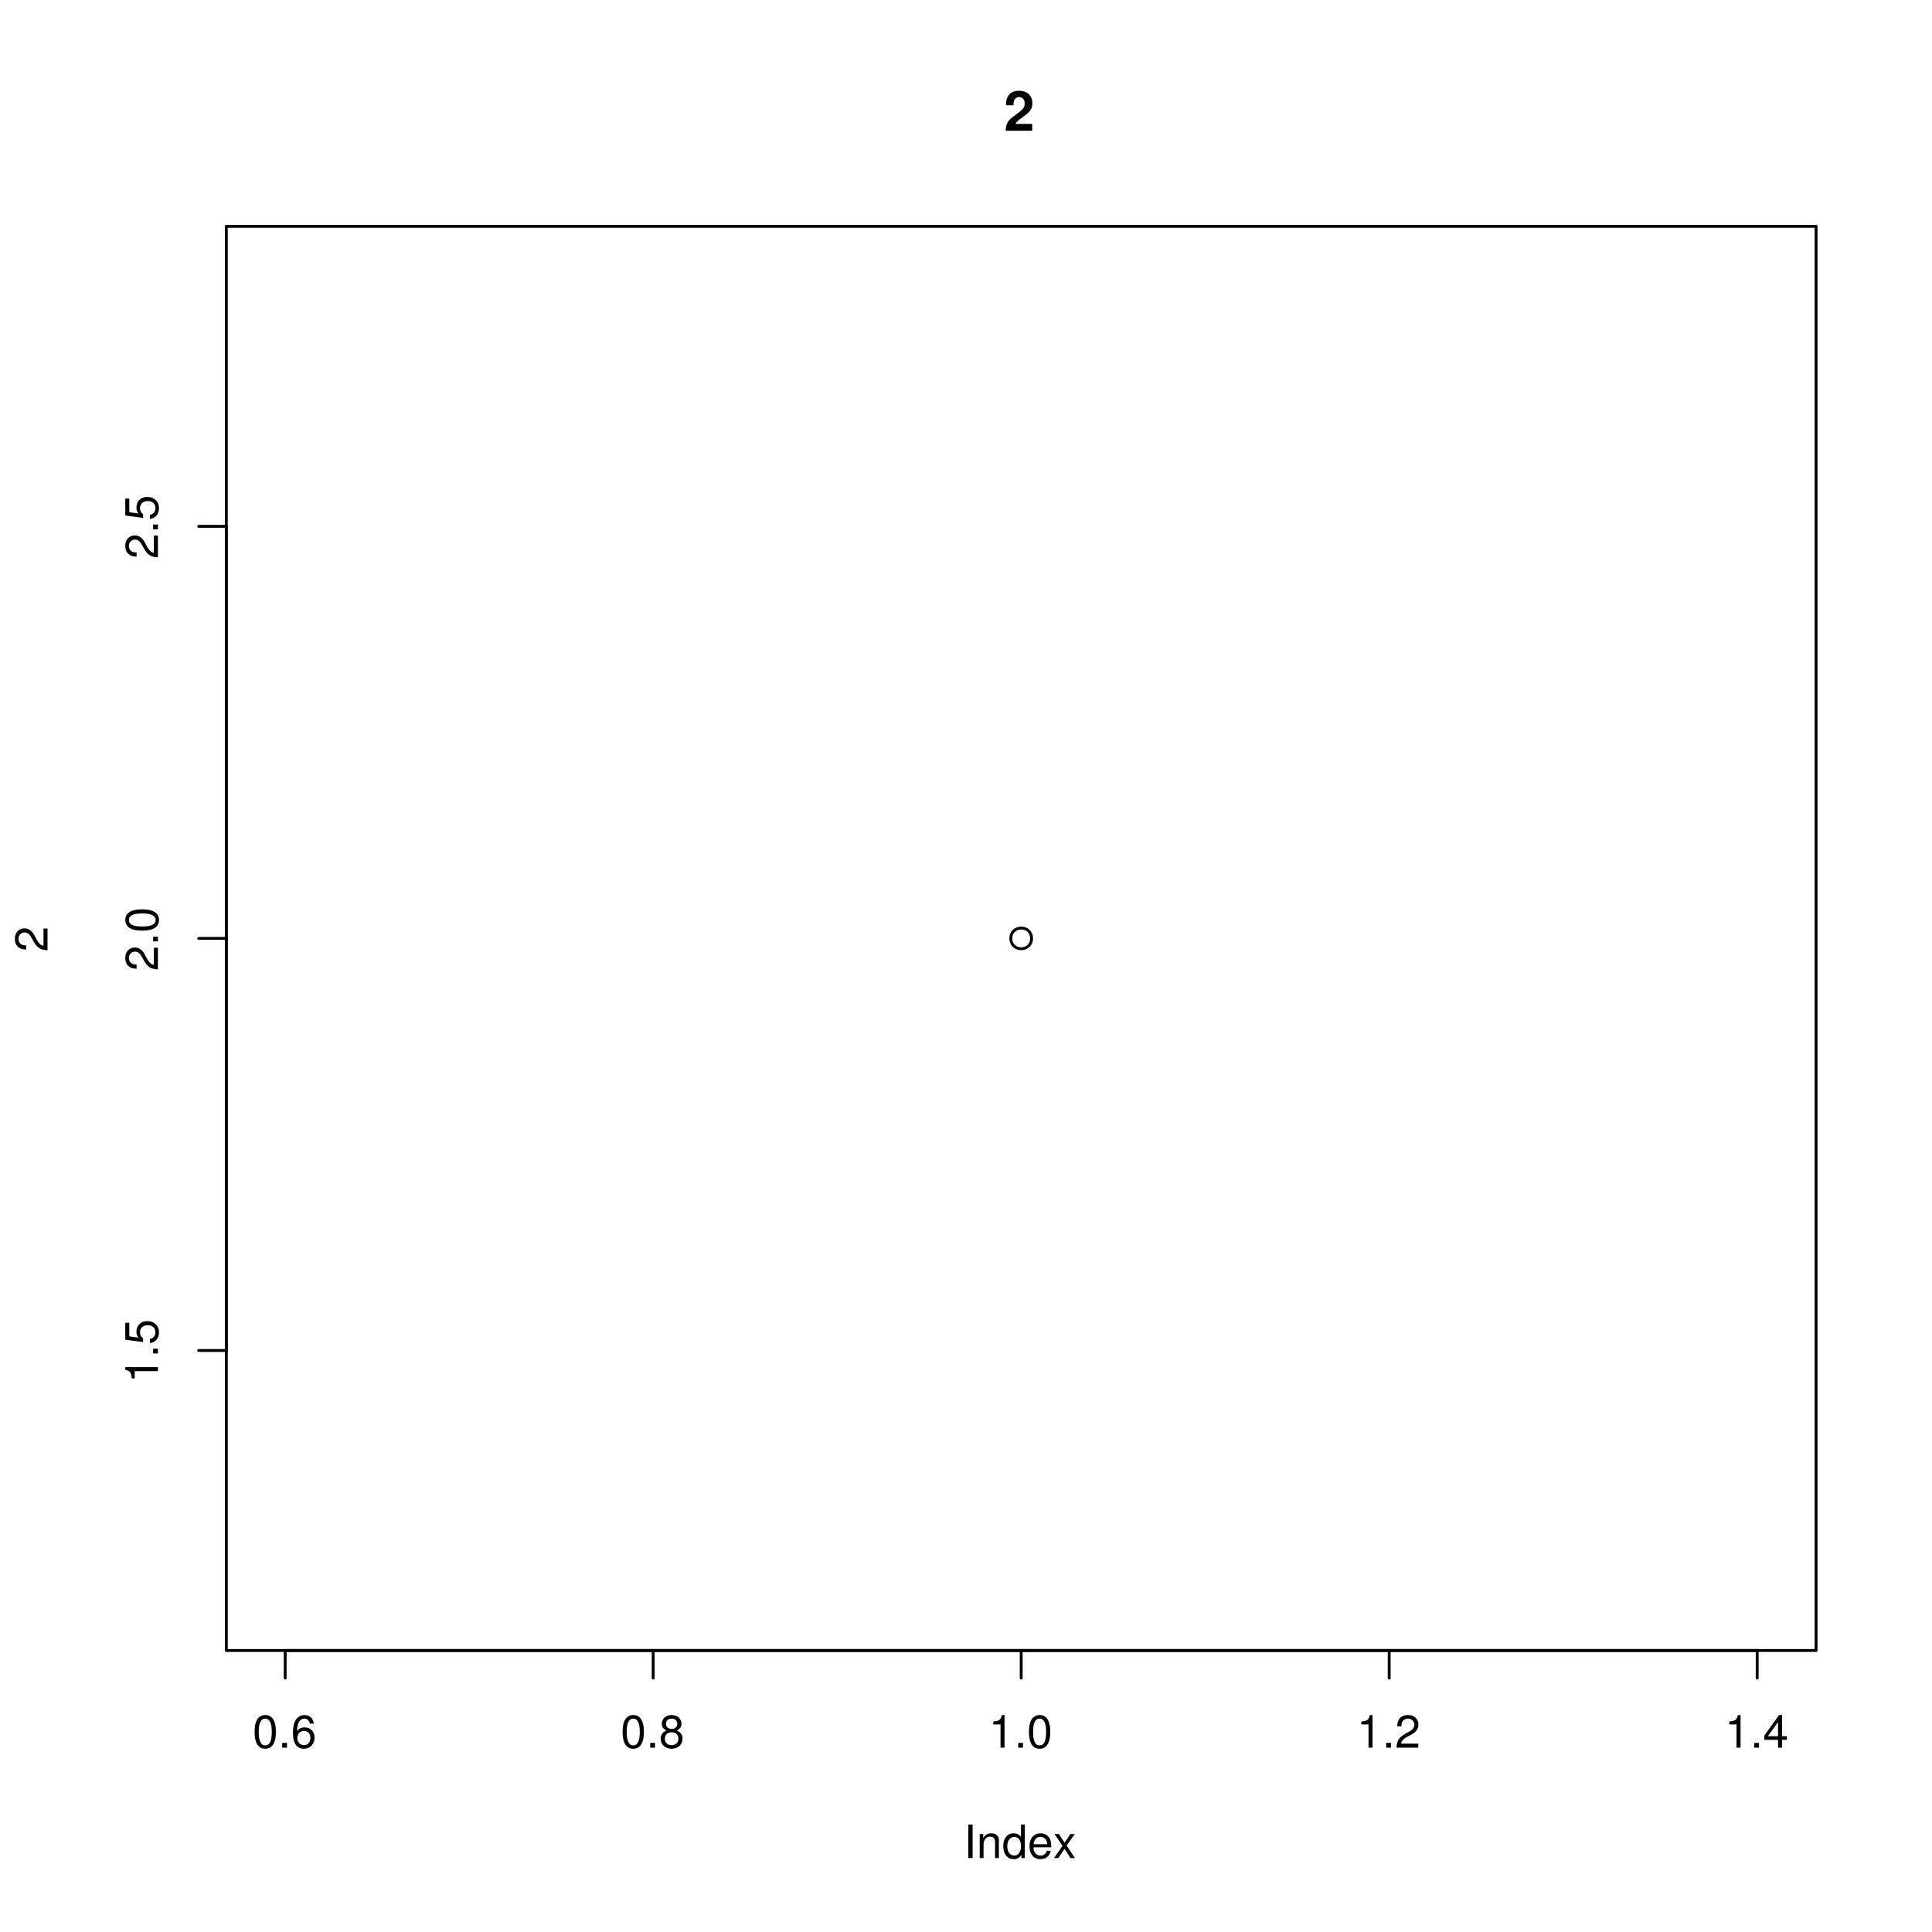
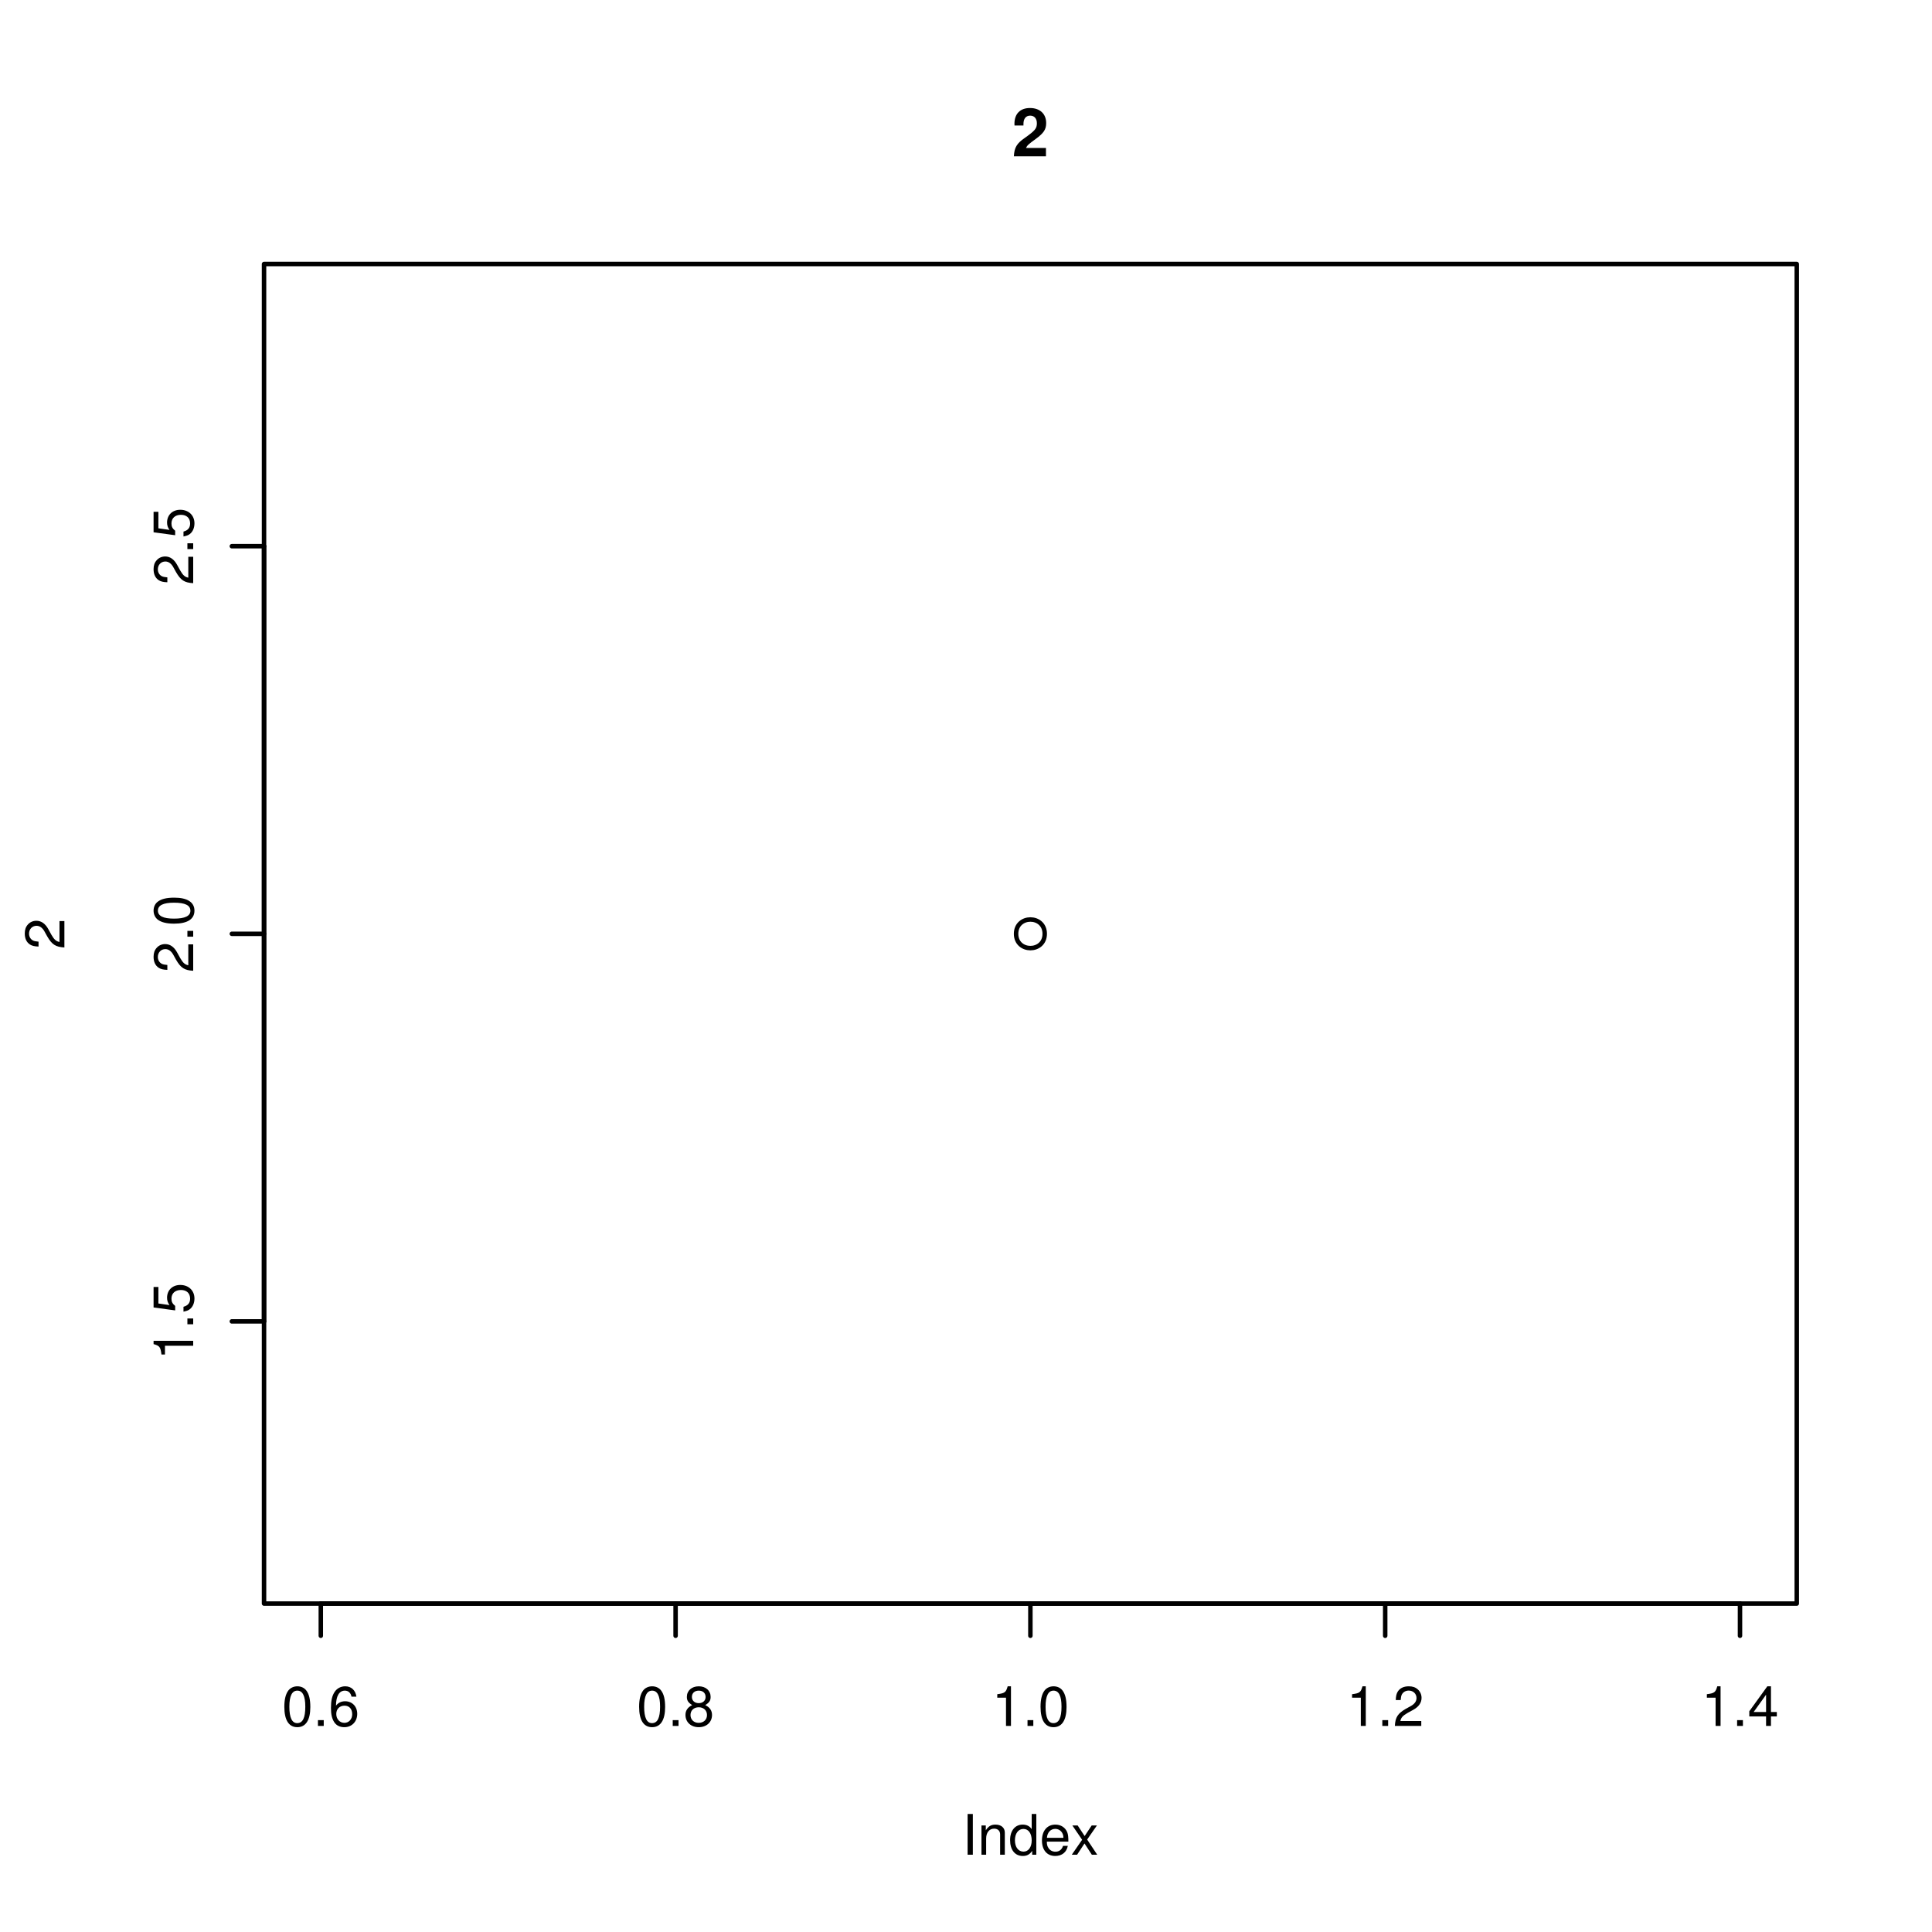
- <svg xmlns="http://www.w3.org/2000/svg" xmlns:xlink="http://www.w3.org/1999/xlink" width="504pt" height="504pt" viewBox="0 0 504 504" version="1.1">
+ <svg xmlns="http://www.w3.org/2000/svg" xmlns:xlink="http://www.w3.org/1999/xlink" width="432pt" height="432pt" viewBox="0 0 432 432" version="1.1">
  <defs>
    <g>
      <symbol overflow="visible" id="glyph0-0">
        <path style="stroke:none;" d="" />
      </symbol>
      <symbol overflow="visible" id="glyph0-1">
-         <path style="stroke:none;" d="M 3.297 -8.516 C 2.516 -8.516 1.781 -8.156 1.344 -7.578 C 0.797 -6.828 0.516 -5.688 0.516 -4.109 C 0.516 -1.25 1.469 0.281 3.297 0.281 C 5.094 0.281 6.078 -1.25 6.078 -4.047 C 6.078 -5.703 5.812 -6.797 5.25 -7.578 C 4.812 -8.172 4.109 -8.516 3.297 -8.516 Z M 3.297 -7.578 C 4.438 -7.578 5 -6.422 5 -4.141 C 5 -1.734 4.453 -0.594 3.281 -0.594 C 2.156 -0.594 1.594 -1.781 1.594 -4.109 C 1.594 -6.438 2.156 -7.578 3.297 -7.578 Z M 3.297 -7.578 " />
+         <path style="stroke:none;" d="M 3.438 -8.859 C 2.609 -8.859 1.859 -8.5 1.406 -7.891 C 0.828 -7.109 0.531 -5.922 0.531 -4.281 C 0.531 -1.297 1.531 0.281 3.438 0.281 C 5.312 0.281 6.344 -1.297 6.344 -4.219 C 6.344 -5.938 6.062 -7.094 5.469 -7.891 C 5.016 -8.516 4.281 -8.859 3.438 -8.859 Z M 3.438 -7.891 C 4.625 -7.891 5.219 -6.688 5.219 -4.312 C 5.219 -1.797 4.641 -0.625 3.406 -0.625 C 2.25 -0.625 1.656 -1.844 1.656 -4.281 C 1.656 -6.703 2.25 -7.891 3.438 -7.891 Z M 3.438 -7.891 " />
      </symbol>
      <symbol overflow="visible" id="glyph0-2">
-         <path style="stroke:none;" d="M 2.297 -1.25 L 1.047 -1.25 L 1.047 0 L 2.297 0 Z M 2.297 -1.25 " />
+         <path style="stroke:none;" d="M 2.391 -1.297 L 1.094 -1.297 L 1.094 0 L 2.391 0 Z M 2.391 -1.297 " />
      </symbol>
      <symbol overflow="visible" id="glyph0-3">
-         <path style="stroke:none;" d="M 5.969 -6.281 C 5.766 -7.688 4.859 -8.516 3.562 -8.516 C 2.625 -8.516 1.781 -8.047 1.281 -7.297 C 0.75 -6.469 0.516 -5.422 0.516 -3.875 C 0.516 -2.453 0.734 -1.531 1.234 -0.781 C 1.688 -0.094 2.438 0.281 3.375 0.281 C 4.984 0.281 6.156 -0.922 6.156 -2.594 C 6.156 -4.172 5.078 -5.297 3.547 -5.297 C 2.719 -5.297 2.047 -4.969 1.594 -4.344 C 1.609 -6.422 2.281 -7.578 3.484 -7.578 C 4.234 -7.578 4.75 -7.109 4.922 -6.281 Z M 3.422 -4.359 C 4.438 -4.359 5.078 -3.641 5.078 -2.516 C 5.078 -1.438 4.359 -0.656 3.391 -0.656 C 2.406 -0.656 1.656 -1.469 1.656 -2.562 C 1.656 -3.625 2.375 -4.359 3.422 -4.359 Z M 3.422 -4.359 " />
+         <path style="stroke:none;" d="M 6.219 -6.547 C 6.016 -8 5.062 -8.859 3.719 -8.859 C 2.734 -8.859 1.859 -8.391 1.344 -7.594 C 0.781 -6.734 0.531 -5.656 0.531 -4.031 C 0.531 -2.547 0.766 -1.594 1.281 -0.812 C 1.766 -0.094 2.531 0.281 3.516 0.281 C 5.203 0.281 6.406 -0.969 6.406 -2.703 C 6.406 -4.344 5.281 -5.516 3.703 -5.516 C 2.828 -5.516 2.141 -5.172 1.656 -4.531 C 1.672 -6.688 2.375 -7.891 3.641 -7.891 C 4.406 -7.891 4.953 -7.406 5.125 -6.547 Z M 3.562 -4.531 C 4.625 -4.531 5.281 -3.797 5.281 -2.609 C 5.281 -1.5 4.531 -0.688 3.531 -0.688 C 2.5 -0.688 1.719 -1.531 1.719 -2.672 C 1.719 -3.781 2.469 -4.531 3.562 -4.531 Z M 3.562 -4.531 " />
      </symbol>
      <symbol overflow="visible" id="glyph0-4">
-         <path style="stroke:none;" d="M 4.688 -4.469 C 5.562 -5 5.859 -5.438 5.859 -6.234 C 5.859 -7.578 4.812 -8.516 3.297 -8.516 C 1.797 -8.516 0.75 -7.578 0.75 -6.234 C 0.75 -5.453 1.031 -5.016 1.891 -4.469 C 0.922 -4.016 0.438 -3.297 0.438 -2.359 C 0.438 -0.797 1.625 0.281 3.297 0.281 C 4.984 0.281 6.156 -0.797 6.156 -2.359 C 6.156 -3.297 5.672 -4.016 4.688 -4.469 Z M 3.297 -7.578 C 4.203 -7.578 4.781 -7.047 4.781 -6.219 C 4.781 -5.422 4.188 -4.891 3.297 -4.891 C 2.406 -4.891 1.828 -5.422 1.828 -6.234 C 1.828 -7.047 2.406 -7.578 3.297 -7.578 Z M 3.297 -4.016 C 4.359 -4.016 5.078 -3.344 5.078 -2.344 C 5.078 -1.328 4.359 -0.656 3.281 -0.656 C 2.25 -0.656 1.531 -1.344 1.531 -2.344 C 1.531 -3.344 2.25 -4.016 3.297 -4.016 Z M 3.297 -4.016 " />
+         <path style="stroke:none;" d="M 4.891 -4.656 C 5.797 -5.219 6.094 -5.656 6.094 -6.5 C 6.094 -7.891 5.016 -8.859 3.438 -8.859 C 1.875 -8.859 0.781 -7.891 0.781 -6.5 C 0.781 -5.672 1.078 -5.219 1.969 -4.656 C 0.969 -4.172 0.469 -3.438 0.469 -2.469 C 0.469 -0.844 1.688 0.281 3.438 0.281 C 5.188 0.281 6.406 -0.844 6.406 -2.453 C 6.406 -3.438 5.906 -4.172 4.891 -4.656 Z M 3.438 -7.891 C 4.375 -7.891 4.969 -7.344 4.969 -6.469 C 4.969 -5.656 4.359 -5.094 3.438 -5.094 C 2.516 -5.094 1.906 -5.656 1.906 -6.484 C 1.906 -7.344 2.516 -7.891 3.438 -7.891 Z M 3.438 -4.172 C 4.531 -4.172 5.281 -3.469 5.281 -2.438 C 5.281 -1.391 4.531 -0.688 3.406 -0.688 C 2.344 -0.688 1.594 -1.406 1.594 -2.438 C 1.594 -3.469 2.344 -4.172 3.438 -4.172 Z M 3.438 -4.172 " />
      </symbol>
      <symbol overflow="visible" id="glyph0-5">
-         <path style="stroke:none;" d="M 3.109 -6.062 L 3.109 0 L 4.156 0 L 4.156 -8.516 L 3.469 -8.516 C 3.094 -7.203 2.859 -7.016 1.219 -6.812 L 1.219 -6.062 Z M 3.109 -6.062 " />
+         <path style="stroke:none;" d="M 3.234 -6.312 L 3.234 0 L 4.344 0 L 4.344 -8.859 L 3.609 -8.859 C 3.219 -7.5 2.969 -7.312 1.281 -7.094 L 1.281 -6.312 Z M 3.234 -6.312 " />
      </symbol>
      <symbol overflow="visible" id="glyph0-6">
-         <path style="stroke:none;" d="M 6.078 -1.047 L 1.594 -1.047 C 1.703 -1.734 2.094 -2.188 3.125 -2.797 L 4.328 -3.438 C 5.516 -4.094 6.125 -4.969 6.125 -6.016 C 6.125 -6.719 5.844 -7.375 5.344 -7.844 C 4.844 -8.297 4.219 -8.516 3.406 -8.516 C 2.328 -8.516 1.531 -8.125 1.062 -7.406 C 0.75 -6.953 0.625 -6.422 0.594 -5.562 L 1.656 -5.562 C 1.688 -6.125 1.766 -6.484 1.906 -6.75 C 2.188 -7.266 2.734 -7.578 3.375 -7.578 C 4.328 -7.578 5.047 -6.906 5.047 -5.984 C 5.047 -5.312 4.656 -4.734 3.906 -4.312 L 2.797 -3.688 C 1.016 -2.672 0.5 -1.875 0.406 0 L 6.078 0 Z M 6.078 -1.047 " />
+         <path style="stroke:none;" d="M 6.328 -1.094 L 1.656 -1.094 C 1.781 -1.812 2.172 -2.281 3.266 -2.906 L 4.516 -3.594 C 5.75 -4.266 6.391 -5.172 6.391 -6.266 C 6.391 -7 6.094 -7.688 5.562 -8.156 C 5.031 -8.641 4.391 -8.859 3.547 -8.859 C 2.422 -8.859 1.594 -8.469 1.094 -7.719 C 0.781 -7.234 0.656 -6.688 0.625 -5.781 L 1.719 -5.781 C 1.766 -6.391 1.844 -6.75 1.984 -7.031 C 2.281 -7.578 2.844 -7.906 3.516 -7.906 C 4.516 -7.906 5.266 -7.188 5.266 -6.234 C 5.266 -5.531 4.844 -4.938 4.062 -4.484 L 2.906 -3.844 C 1.062 -2.781 0.531 -1.953 0.422 0 L 6.328 0 Z M 6.328 -1.094 " />
      </symbol>
      <symbol overflow="visible" id="glyph0-7">
-         <path style="stroke:none;" d="M 3.922 -2.047 L 3.922 0 L 4.984 0 L 4.984 -2.047 L 6.234 -2.047 L 6.234 -2.984 L 4.984 -2.984 L 4.984 -8.516 L 4.203 -8.516 L 0.344 -3.156 L 0.344 -2.047 Z M 3.922 -2.984 L 1.266 -2.984 L 3.922 -6.703 Z M 3.922 -2.984 " />
+         <path style="stroke:none;" d="M 4.094 -2.125 L 4.094 0 L 5.188 0 L 5.188 -2.125 L 6.5 -2.125 L 6.5 -3.109 L 5.188 -3.109 L 5.188 -8.859 L 4.375 -8.859 L 0.344 -3.281 L 0.344 -2.125 Z M 4.094 -3.109 L 1.312 -3.109 L 4.094 -6.984 Z M 4.094 -3.109 " />
      </symbol>
      <symbol overflow="visible" id="glyph0-8">
-         <path style="stroke:none;" d="M 2.328 -8.75 L 1.203 -8.75 L 1.203 0 L 2.328 0 Z M 2.328 -8.75 " />
+         <path style="stroke:none;" d="M 2.422 -9.109 L 1.25 -9.109 L 1.25 0 L 2.422 0 Z M 2.422 -9.109 " />
      </symbol>
      <symbol overflow="visible" id="glyph0-9">
-         <path style="stroke:none;" d="M 0.844 -6.281 L 0.844 0 L 1.844 0 L 1.844 -3.469 C 1.844 -4.75 2.516 -5.594 3.547 -5.594 C 4.344 -5.594 4.844 -5.109 4.844 -4.359 L 4.844 0 L 5.844 0 L 5.844 -4.75 C 5.844 -5.797 5.062 -6.469 3.859 -6.469 C 2.922 -6.469 2.312 -6.109 1.766 -5.234 L 1.766 -6.281 Z M 0.844 -6.281 " />
+         <path style="stroke:none;" d="M 0.875 -6.547 L 0.875 0 L 1.922 0 L 1.922 -3.609 C 1.922 -4.953 2.625 -5.828 3.703 -5.828 C 4.531 -5.828 5.047 -5.328 5.047 -4.531 L 5.047 0 L 6.094 0 L 6.094 -4.953 C 6.094 -6.031 5.281 -6.734 4.016 -6.734 C 3.031 -6.734 2.406 -6.359 1.844 -5.453 L 1.844 -6.547 Z M 0.875 -6.547 " />
      </symbol>
      <symbol overflow="visible" id="glyph0-10">
-         <path style="stroke:none;" d="M 5.938 -8.75 L 4.938 -8.75 L 4.938 -5.5 C 4.531 -6.125 3.859 -6.469 3.016 -6.469 C 1.375 -6.469 0.312 -5.156 0.312 -3.156 C 0.312 -1.031 1.359 0.281 3.047 0.281 C 3.906 0.281 4.516 -0.047 5.047 -0.828 L 5.047 0 L 5.938 0 Z M 3.188 -5.531 C 4.266 -5.531 4.938 -4.578 4.938 -3.078 C 4.938 -1.625 4.25 -0.656 3.188 -0.656 C 2.094 -0.656 1.359 -1.625 1.359 -3.094 C 1.359 -4.562 2.094 -5.531 3.188 -5.531 Z M 3.188 -5.531 " />
+         <path style="stroke:none;" d="M 6.188 -9.109 L 5.156 -9.109 L 5.156 -5.719 C 4.719 -6.391 4.016 -6.734 3.141 -6.734 C 1.438 -6.734 0.328 -5.375 0.328 -3.281 C 0.328 -1.078 1.406 0.281 3.172 0.281 C 4.078 0.281 4.703 -0.047 5.266 -0.859 L 5.266 0 L 6.188 0 Z M 3.312 -5.766 C 4.438 -5.766 5.156 -4.766 5.156 -3.203 C 5.156 -1.688 4.422 -0.688 3.328 -0.688 C 2.172 -0.688 1.406 -1.703 1.406 -3.219 C 1.406 -4.75 2.172 -5.766 3.312 -5.766 Z M 3.312 -5.766 " />
      </symbol>
      <symbol overflow="visible" id="glyph0-11">
-         <path style="stroke:none;" d="M 6.156 -2.812 C 6.156 -3.766 6.078 -4.344 5.906 -4.812 C 5.5 -5.844 4.531 -6.469 3.359 -6.469 C 1.609 -6.469 0.484 -5.125 0.484 -3.062 C 0.484 -1 1.578 0.281 3.344 0.281 C 4.781 0.281 5.766 -0.547 6.031 -1.906 L 5.016 -1.906 C 4.734 -1.078 4.172 -0.641 3.375 -0.641 C 2.734 -0.641 2.203 -0.938 1.859 -1.469 C 1.625 -1.828 1.531 -2.188 1.531 -2.812 Z M 1.547 -3.625 C 1.625 -4.781 2.344 -5.547 3.344 -5.547 C 4.328 -5.547 5.094 -4.734 5.094 -3.703 C 5.094 -3.672 5.094 -3.641 5.078 -3.625 Z M 1.547 -3.625 " />
+         <path style="stroke:none;" d="M 6.406 -2.922 C 6.406 -3.922 6.344 -4.531 6.156 -5.016 C 5.719 -6.094 4.719 -6.734 3.5 -6.734 C 1.672 -6.734 0.5 -5.344 0.5 -3.188 C 0.5 -1.031 1.641 0.281 3.469 0.281 C 4.969 0.281 6.016 -0.562 6.281 -1.984 L 5.219 -1.984 C 4.938 -1.125 4.344 -0.672 3.516 -0.672 C 2.844 -0.672 2.281 -0.969 1.938 -1.531 C 1.688 -1.906 1.594 -2.281 1.594 -2.922 Z M 1.609 -3.781 C 1.703 -4.984 2.438 -5.781 3.484 -5.781 C 4.516 -5.781 5.297 -4.922 5.297 -3.844 C 5.297 -3.828 5.297 -3.797 5.281 -3.781 Z M 1.609 -3.781 " />
      </symbol>
      <symbol overflow="visible" id="glyph0-12">
-         <path style="stroke:none;" d="M 3.5 -3.25 L 5.609 -6.281 L 4.484 -6.281 L 2.969 -4.016 L 1.469 -6.281 L 0.328 -6.281 L 2.422 -3.203 L 0.203 0 L 1.344 0 L 2.938 -2.406 L 4.516 0 L 5.672 0 Z M 3.5 -3.25 " />
+         <path style="stroke:none;" d="M 3.656 -3.391 L 5.844 -6.547 L 4.672 -6.547 L 3.094 -4.172 L 1.531 -6.547 L 0.344 -6.547 L 2.531 -3.344 L 0.219 0 L 1.406 0 L 3.062 -2.516 L 4.703 0 L 5.906 0 Z M 3.656 -3.391 " />
      </symbol>
      <symbol overflow="visible" id="glyph1-0">
        <path style="stroke:none;" d="" />
      </symbol>
      <symbol overflow="visible" id="glyph1-1">
-         <path style="stroke:none;" d="M -6.062 -3.109 L 0 -3.109 L 0 -4.156 L -8.516 -4.156 L -8.516 -3.469 C -7.203 -3.094 -7.016 -2.859 -6.812 -1.219 L -6.062 -1.219 Z M -6.062 -3.109 " />
+         <path style="stroke:none;" d="M -6.312 -3.234 L 0 -3.234 L 0 -4.344 L -8.859 -4.344 L -8.859 -3.609 C -7.5 -3.219 -7.312 -2.969 -7.094 -1.281 L -6.312 -1.281 Z M -6.312 -3.234 " />
      </symbol>
      <symbol overflow="visible" id="glyph1-2">
-         <path style="stroke:none;" d="M -1.25 -2.297 L -1.25 -1.047 L 0 -1.047 L 0 -2.297 Z M -1.25 -2.297 " />
+         <path style="stroke:none;" d="M -1.297 -2.391 L -1.297 -1.094 L 0 -1.094 L 0 -2.391 Z M -1.297 -2.391 " />
      </symbol>
      <symbol overflow="visible" id="glyph1-3">
-         <path style="stroke:none;" d="M -8.516 -5.719 L -8.516 -1.312 L -3.875 -0.688 L -3.875 -1.656 C -4.469 -2.141 -4.672 -2.562 -4.672 -3.219 C -4.672 -4.359 -3.891 -5.078 -2.625 -5.078 C -1.406 -5.078 -0.656 -4.375 -0.656 -3.219 C -0.656 -2.297 -1.125 -1.734 -2.094 -1.469 L -2.094 -0.422 C -1.391 -0.562 -1.062 -0.688 -0.75 -0.938 C -0.094 -1.422 0.281 -2.281 0.281 -3.234 C 0.281 -4.953 -0.969 -6.156 -2.766 -6.156 C -4.453 -6.156 -5.609 -5.047 -5.609 -3.406 C -5.609 -2.812 -5.453 -2.328 -5.094 -1.844 L -7.469 -2.172 L -7.469 -5.719 Z M -8.516 -5.719 " />
+         <path style="stroke:none;" d="M -8.859 -5.953 L -8.859 -1.375 L -4.031 -0.719 L -4.031 -1.719 C -4.656 -2.234 -4.859 -2.656 -4.859 -3.344 C -4.859 -4.531 -4.047 -5.281 -2.734 -5.281 C -1.469 -5.281 -0.688 -4.547 -0.688 -3.344 C -0.688 -2.391 -1.172 -1.797 -2.172 -1.531 L -2.172 -0.438 C -1.453 -0.594 -1.094 -0.719 -0.781 -0.969 C -0.094 -1.469 0.281 -2.375 0.281 -3.375 C 0.281 -5.156 -1.016 -6.406 -2.891 -6.406 C -4.641 -6.406 -5.844 -5.25 -5.844 -3.547 C -5.844 -2.922 -5.672 -2.422 -5.297 -1.906 L -7.781 -2.266 L -7.781 -5.953 Z M -8.859 -5.953 " />
      </symbol>
      <symbol overflow="visible" id="glyph1-4">
-         <path style="stroke:none;" d="M -1.047 -6.078 L -1.047 -1.594 C -1.734 -1.703 -2.188 -2.094 -2.797 -3.125 L -3.438 -4.328 C -4.094 -5.516 -4.969 -6.125 -6.016 -6.125 C -6.719 -6.125 -7.375 -5.844 -7.844 -5.344 C -8.297 -4.844 -8.516 -4.219 -8.516 -3.406 C -8.516 -2.328 -8.125 -1.531 -7.406 -1.062 C -6.953 -0.75 -6.422 -0.625 -5.562 -0.594 L -5.562 -1.656 C -6.125 -1.688 -6.484 -1.766 -6.75 -1.906 C -7.266 -2.188 -7.578 -2.734 -7.578 -3.375 C -7.578 -4.328 -6.906 -5.047 -5.984 -5.047 C -5.312 -5.047 -4.734 -4.656 -4.312 -3.906 L -3.688 -2.797 C -2.672 -1.016 -1.875 -0.5 0 -0.406 L 0 -6.078 Z M -1.047 -6.078 " />
+         <path style="stroke:none;" d="M -1.094 -6.328 L -1.094 -1.656 C -1.812 -1.781 -2.281 -2.172 -2.906 -3.266 L -3.594 -4.516 C -4.266 -5.75 -5.172 -6.391 -6.266 -6.391 C -7 -6.391 -7.688 -6.094 -8.156 -5.562 C -8.641 -5.031 -8.859 -4.391 -8.859 -3.547 C -8.859 -2.422 -8.469 -1.594 -7.719 -1.094 C -7.234 -0.781 -6.688 -0.656 -5.781 -0.625 L -5.781 -1.719 C -6.391 -1.766 -6.75 -1.844 -7.031 -1.984 C -7.578 -2.281 -7.906 -2.844 -7.906 -3.516 C -7.906 -4.516 -7.188 -5.266 -6.234 -5.266 C -5.531 -5.266 -4.938 -4.844 -4.484 -4.062 L -3.844 -2.906 C -2.781 -1.062 -1.953 -0.531 0 -0.422 L 0 -6.328 Z M -1.094 -6.328 " />
      </symbol>
      <symbol overflow="visible" id="glyph1-5">
-         <path style="stroke:none;" d="M -8.516 -3.297 C -8.516 -2.516 -8.156 -1.781 -7.578 -1.344 C -6.828 -0.797 -5.688 -0.516 -4.109 -0.516 C -1.25 -0.516 0.281 -1.469 0.281 -3.297 C 0.281 -5.094 -1.25 -6.078 -4.047 -6.078 C -5.703 -6.078 -6.797 -5.812 -7.578 -5.25 C -8.172 -4.812 -8.516 -4.109 -8.516 -3.297 Z M -7.578 -3.297 C -7.578 -4.438 -6.422 -5 -4.141 -5 C -1.734 -5 -0.594 -4.453 -0.594 -3.281 C -0.594 -2.156 -1.781 -1.594 -4.109 -1.594 C -6.438 -1.594 -7.578 -2.156 -7.578 -3.297 Z M -7.578 -3.297 " />
+         <path style="stroke:none;" d="M -8.859 -3.438 C -8.859 -2.609 -8.5 -1.859 -7.891 -1.406 C -7.109 -0.828 -5.922 -0.531 -4.281 -0.531 C -1.297 -0.531 0.281 -1.531 0.281 -3.438 C 0.281 -5.312 -1.297 -6.344 -4.219 -6.344 C -5.938 -6.344 -7.094 -6.062 -7.891 -5.469 C -8.516 -5.016 -8.859 -4.281 -8.859 -3.438 Z M -7.891 -3.438 C -7.891 -4.625 -6.688 -5.219 -4.312 -5.219 C -1.797 -5.219 -0.625 -4.641 -0.625 -3.406 C -0.625 -2.25 -1.844 -1.656 -4.281 -1.656 C -6.703 -1.656 -7.891 -2.25 -7.891 -3.438 Z M -7.891 -3.438 " />
      </symbol>
      <symbol overflow="visible" id="glyph2-0">
        <path style="stroke:none;" d="" />
      </symbol>
      <symbol overflow="visible" id="glyph2-1">
-         <path style="stroke:none;" d="M 7.375 -1.797 L 3.047 -1.797 C 3.312 -2.344 3.625 -2.641 5.125 -3.734 C 6.906 -5.031 7.422 -5.812 7.422 -7.188 C 7.422 -9.156 6.062 -10.438 3.922 -10.438 C 1.797 -10.438 0.562 -9.172 0.562 -7.016 C 0.562 -6.922 0.562 -6.812 0.578 -6.656 L 2.5 -6.656 L 2.5 -6.984 C 2.5 -8.125 3.047 -8.781 3.969 -8.781 C 4.859 -8.781 5.406 -8.172 5.406 -7.141 C 5.406 -6.016 5.047 -5.578 2.797 -3.969 C 1.062 -2.797 0.531 -1.891 0.438 0 L 7.375 0 Z M 7.375 -1.797 " />
+         <path style="stroke:none;" d="M 7.625 -1.859 L 3.156 -1.859 C 3.422 -2.438 3.75 -2.734 5.312 -3.859 C 7.141 -5.203 7.672 -6 7.672 -7.438 C 7.672 -9.484 6.281 -10.797 4.047 -10.797 C 1.859 -10.797 0.578 -9.5 0.578 -7.266 C 0.578 -7.172 0.578 -7.047 0.594 -6.891 L 2.594 -6.891 L 2.594 -7.234 C 2.594 -8.406 3.141 -9.094 4.094 -9.094 C 5.016 -9.094 5.594 -8.453 5.594 -7.391 C 5.594 -6.234 5.219 -5.766 2.891 -4.109 C 1.109 -2.891 0.547 -1.953 0.453 0 L 7.625 0 Z M 7.625 -1.859 " />
      </symbol>
    </g>
  </defs>
  <g id="surface1">
-     <rect x="0" y="0" width="504" height="504" style="fill:rgb(100%,100%,100%);fill-opacity:1;stroke:none;" />
-     <path style="fill:none;stroke-width:0.75;stroke-linecap:round;stroke-linejoin:round;stroke:rgb(0%,0%,0%);stroke-opacity:1;stroke-miterlimit:10;" d="M 269.102 244.801 C 269.102 248.398 263.699 248.398 263.699 244.801 C 263.699 241.199 269.102 241.199 269.102 244.801 " />
-     <path style="fill:none;stroke-width:0.75;stroke-linecap:round;stroke-linejoin:round;stroke:rgb(0%,0%,0%);stroke-opacity:1;stroke-miterlimit:10;" d="M 74.398 430.559 L 458.398 430.559 " />
-     <path style="fill:none;stroke-width:0.75;stroke-linecap:round;stroke-linejoin:round;stroke:rgb(0%,0%,0%);stroke-opacity:1;stroke-miterlimit:10;" d="M 74.398 430.559 L 74.398 437.762 " />
-     <path style="fill:none;stroke-width:0.75;stroke-linecap:round;stroke-linejoin:round;stroke:rgb(0%,0%,0%);stroke-opacity:1;stroke-miterlimit:10;" d="M 170.398 430.559 L 170.398 437.762 " />
-     <path style="fill:none;stroke-width:0.75;stroke-linecap:round;stroke-linejoin:round;stroke:rgb(0%,0%,0%);stroke-opacity:1;stroke-miterlimit:10;" d="M 266.398 430.559 L 266.398 437.762 " />
-     <path style="fill:none;stroke-width:0.75;stroke-linecap:round;stroke-linejoin:round;stroke:rgb(0%,0%,0%);stroke-opacity:1;stroke-miterlimit:10;" d="M 362.398 430.559 L 362.398 437.762 " />
-     <path style="fill:none;stroke-width:0.75;stroke-linecap:round;stroke-linejoin:round;stroke:rgb(0%,0%,0%);stroke-opacity:1;stroke-miterlimit:10;" d="M 458.398 430.559 L 458.398 437.762 " />
+     <path style="fill:none;stroke-width:1;stroke-linecap:round;stroke-linejoin:round;stroke:rgb(0%,0%,0%);stroke-opacity:1;stroke-miterlimit:10;" d="M 233.602 208.801 C 233.602 213.066 227.199 213.066 227.199 208.801 C 227.199 204.535 233.602 204.535 233.602 208.801 " />
+     <path style="fill:none;stroke-width:1;stroke-linecap:round;stroke-linejoin:round;stroke:rgb(0%,0%,0%);stroke-opacity:1;stroke-miterlimit:10;" d="M 71.734 358.559 L 389.066 358.559 " />
+     <path style="fill:none;stroke-width:1;stroke-linecap:round;stroke-linejoin:round;stroke:rgb(0%,0%,0%);stroke-opacity:1;stroke-miterlimit:10;" d="M 71.734 358.559 L 71.734 365.762 " />
+     <path style="fill:none;stroke-width:1;stroke-linecap:round;stroke-linejoin:round;stroke:rgb(0%,0%,0%);stroke-opacity:1;stroke-miterlimit:10;" d="M 151.066 358.559 L 151.066 365.762 " />
+     <path style="fill:none;stroke-width:1;stroke-linecap:round;stroke-linejoin:round;stroke:rgb(0%,0%,0%);stroke-opacity:1;stroke-miterlimit:10;" d="M 230.398 358.559 L 230.398 365.762 " />
+     <path style="fill:none;stroke-width:1;stroke-linecap:round;stroke-linejoin:round;stroke:rgb(0%,0%,0%);stroke-opacity:1;stroke-miterlimit:10;" d="M 309.734 358.559 L 309.734 365.762 " />
+     <path style="fill:none;stroke-width:1;stroke-linecap:round;stroke-linejoin:round;stroke:rgb(0%,0%,0%);stroke-opacity:1;stroke-miterlimit:10;" d="M 389.066 358.559 L 389.066 365.762 " />
    <g style="fill:rgb(0%,0%,0%);fill-opacity:1;">
-       <use xlink:href="#glyph0-1" x="65.898" y="455.916" />
-       <use xlink:href="#glyph0-2" x="72.57" y="455.916" />
-       <use xlink:href="#glyph0-3" x="75.906" y="455.916" />
+       <use xlink:href="#glyph0-1" x="63.047" y="385.922" />
+       <use xlink:href="#glyph0-2" x="69.997" y="385.922" />
+       <use xlink:href="#glyph0-3" x="73.472" y="385.922" />
    </g>
    <g style="fill:rgb(0%,0%,0%);fill-opacity:1;">
-       <use xlink:href="#glyph0-1" x="161.898" y="455.916" />
-       <use xlink:href="#glyph0-2" x="168.57" y="455.916" />
-       <use xlink:href="#glyph0-4" x="171.906" y="455.916" />
+       <use xlink:href="#glyph0-1" x="142.379" y="385.922" />
+       <use xlink:href="#glyph0-2" x="149.329" y="385.922" />
+       <use xlink:href="#glyph0-4" x="152.804" y="385.922" />
    </g>
    <g style="fill:rgb(0%,0%,0%);fill-opacity:1;">
-       <use xlink:href="#glyph0-5" x="257.898" y="455.916" />
-       <use xlink:href="#glyph0-2" x="264.57" y="455.916" />
-       <use xlink:href="#glyph0-1" x="267.906" y="455.916" />
+       <use xlink:href="#glyph0-5" x="221.711" y="385.922" />
+       <use xlink:href="#glyph0-2" x="228.661" y="385.922" />
+       <use xlink:href="#glyph0-1" x="232.136" y="385.922" />
    </g>
    <g style="fill:rgb(0%,0%,0%);fill-opacity:1;">
-       <use xlink:href="#glyph0-5" x="353.898" y="455.916" />
-       <use xlink:href="#glyph0-2" x="360.57" y="455.916" />
-       <use xlink:href="#glyph0-6" x="363.906" y="455.916" />
+       <use xlink:href="#glyph0-5" x="301.047" y="385.922" />
+       <use xlink:href="#glyph0-2" x="307.997" y="385.922" />
+       <use xlink:href="#glyph0-6" x="311.472" y="385.922" />
    </g>
    <g style="fill:rgb(0%,0%,0%);fill-opacity:1;">
-       <use xlink:href="#glyph0-5" x="449.898" y="455.916" />
-       <use xlink:href="#glyph0-2" x="456.57" y="455.916" />
-       <use xlink:href="#glyph0-7" x="459.906" y="455.916" />
+       <use xlink:href="#glyph0-5" x="380.379" y="385.922" />
+       <use xlink:href="#glyph0-2" x="387.329" y="385.922" />
+       <use xlink:href="#glyph0-7" x="390.804" y="385.922" />
    </g>
-     <path style="fill:none;stroke-width:0.75;stroke-linecap:round;stroke-linejoin:round;stroke:rgb(0%,0%,0%);stroke-opacity:1;stroke-miterlimit:10;" d="M 59.039 352.301 L 59.039 137.301 " />
-     <path style="fill:none;stroke-width:0.75;stroke-linecap:round;stroke-linejoin:round;stroke:rgb(0%,0%,0%);stroke-opacity:1;stroke-miterlimit:10;" d="M 59.039 352.301 L 51.84 352.301 " />
-     <path style="fill:none;stroke-width:0.75;stroke-linecap:round;stroke-linejoin:round;stroke:rgb(0%,0%,0%);stroke-opacity:1;stroke-miterlimit:10;" d="M 59.039 244.801 L 51.84 244.801 " />
-     <path style="fill:none;stroke-width:0.75;stroke-linecap:round;stroke-linejoin:round;stroke:rgb(0%,0%,0%);stroke-opacity:1;stroke-miterlimit:10;" d="M 59.039 137.301 L 51.84 137.301 " />
+     <path style="fill:none;stroke-width:1;stroke-linecap:round;stroke-linejoin:round;stroke:rgb(0%,0%,0%);stroke-opacity:1;stroke-miterlimit:10;" d="M 59.039 295.465 L 59.039 122.133 " />
+     <path style="fill:none;stroke-width:1;stroke-linecap:round;stroke-linejoin:round;stroke:rgb(0%,0%,0%);stroke-opacity:1;stroke-miterlimit:10;" d="M 59.039 295.465 L 51.84 295.465 " />
+     <path style="fill:none;stroke-width:1;stroke-linecap:round;stroke-linejoin:round;stroke:rgb(0%,0%,0%);stroke-opacity:1;stroke-miterlimit:10;" d="M 59.039 208.801 L 51.84 208.801 " />
+     <path style="fill:none;stroke-width:1;stroke-linecap:round;stroke-linejoin:round;stroke:rgb(0%,0%,0%);stroke-opacity:1;stroke-miterlimit:10;" d="M 59.039 122.133 L 51.84 122.133 " />
    <g style="fill:rgb(0%,0%,0%);fill-opacity:1;">
-       <use xlink:href="#glyph1-1" x="41.197" y="360.801" />
-       <use xlink:href="#glyph1-2" x="41.197" y="354.129" />
-       <use xlink:href="#glyph1-3" x="41.197" y="350.793" />
+       <use xlink:href="#glyph1-1" x="43.199" y="304.152" />
+       <use xlink:href="#glyph1-2" x="43.199" y="297.202" />
+       <use xlink:href="#glyph1-3" x="43.199" y="293.727" />
    </g>
    <g style="fill:rgb(0%,0%,0%);fill-opacity:1;">
-       <use xlink:href="#glyph1-4" x="41.197" y="253.301" />
-       <use xlink:href="#glyph1-2" x="41.197" y="246.629" />
-       <use xlink:href="#glyph1-5" x="41.197" y="243.293" />
+       <use xlink:href="#glyph1-4" x="43.199" y="217.488" />
+       <use xlink:href="#glyph1-2" x="43.199" y="210.538" />
+       <use xlink:href="#glyph1-5" x="43.199" y="207.063" />
    </g>
    <g style="fill:rgb(0%,0%,0%);fill-opacity:1;">
-       <use xlink:href="#glyph1-4" x="41.197" y="145.801" />
-       <use xlink:href="#glyph1-2" x="41.197" y="139.129" />
-       <use xlink:href="#glyph1-3" x="41.197" y="135.793" />
+       <use xlink:href="#glyph1-4" x="43.199" y="130.82" />
+       <use xlink:href="#glyph1-2" x="43.199" y="123.87" />
+       <use xlink:href="#glyph1-3" x="43.199" y="120.395" />
    </g>
-     <path style="fill:none;stroke-width:0.75;stroke-linecap:round;stroke-linejoin:round;stroke:rgb(0%,0%,0%);stroke-opacity:1;stroke-miterlimit:10;" d="M 59.039 430.559 L 473.762 430.559 L 473.762 59.039 L 59.039 59.039 L 59.039 430.559 " />
+     <path style="fill:none;stroke-width:1;stroke-linecap:round;stroke-linejoin:round;stroke:rgb(0%,0%,0%);stroke-opacity:1;stroke-miterlimit:10;" d="M 59.039 358.559 L 401.762 358.559 L 401.762 59.039 L 59.039 59.039 L 59.039 358.559 " />
    <g style="fill:rgb(0%,0%,0%);fill-opacity:1;">
-       <use xlink:href="#glyph2-1" x="261.898" y="34.116" />
+       <use xlink:href="#glyph2-1" x="226.254" y="34.949" />
    </g>
    <g style="fill:rgb(0%,0%,0%);fill-opacity:1;">
-       <use xlink:href="#glyph0-8" x="251.398" y="484.717" />
-       <use xlink:href="#glyph0-9" x="254.734" y="484.717" />
-       <use xlink:href="#glyph0-10" x="261.406" y="484.717" />
-       <use xlink:href="#glyph0-11" x="268.078" y="484.717" />
-       <use xlink:href="#glyph0-12" x="274.75" y="484.717" />
+       <use xlink:href="#glyph0-8" x="215.109" y="414.719" />
+       <use xlink:href="#glyph0-9" x="218.584" y="414.719" />
+       <use xlink:href="#glyph0-10" x="225.534" y="414.719" />
+       <use xlink:href="#glyph0-11" x="232.484" y="414.719" />
+       <use xlink:href="#glyph0-12" x="239.434" y="414.719" />
    </g>
    <g style="fill:rgb(0%,0%,0%);fill-opacity:1;">
-       <use xlink:href="#glyph1-4" x="12.396" y="248.301" />
+       <use xlink:href="#glyph1-4" x="14.398" y="212.277" />
    </g>
  </g>
</svg>
